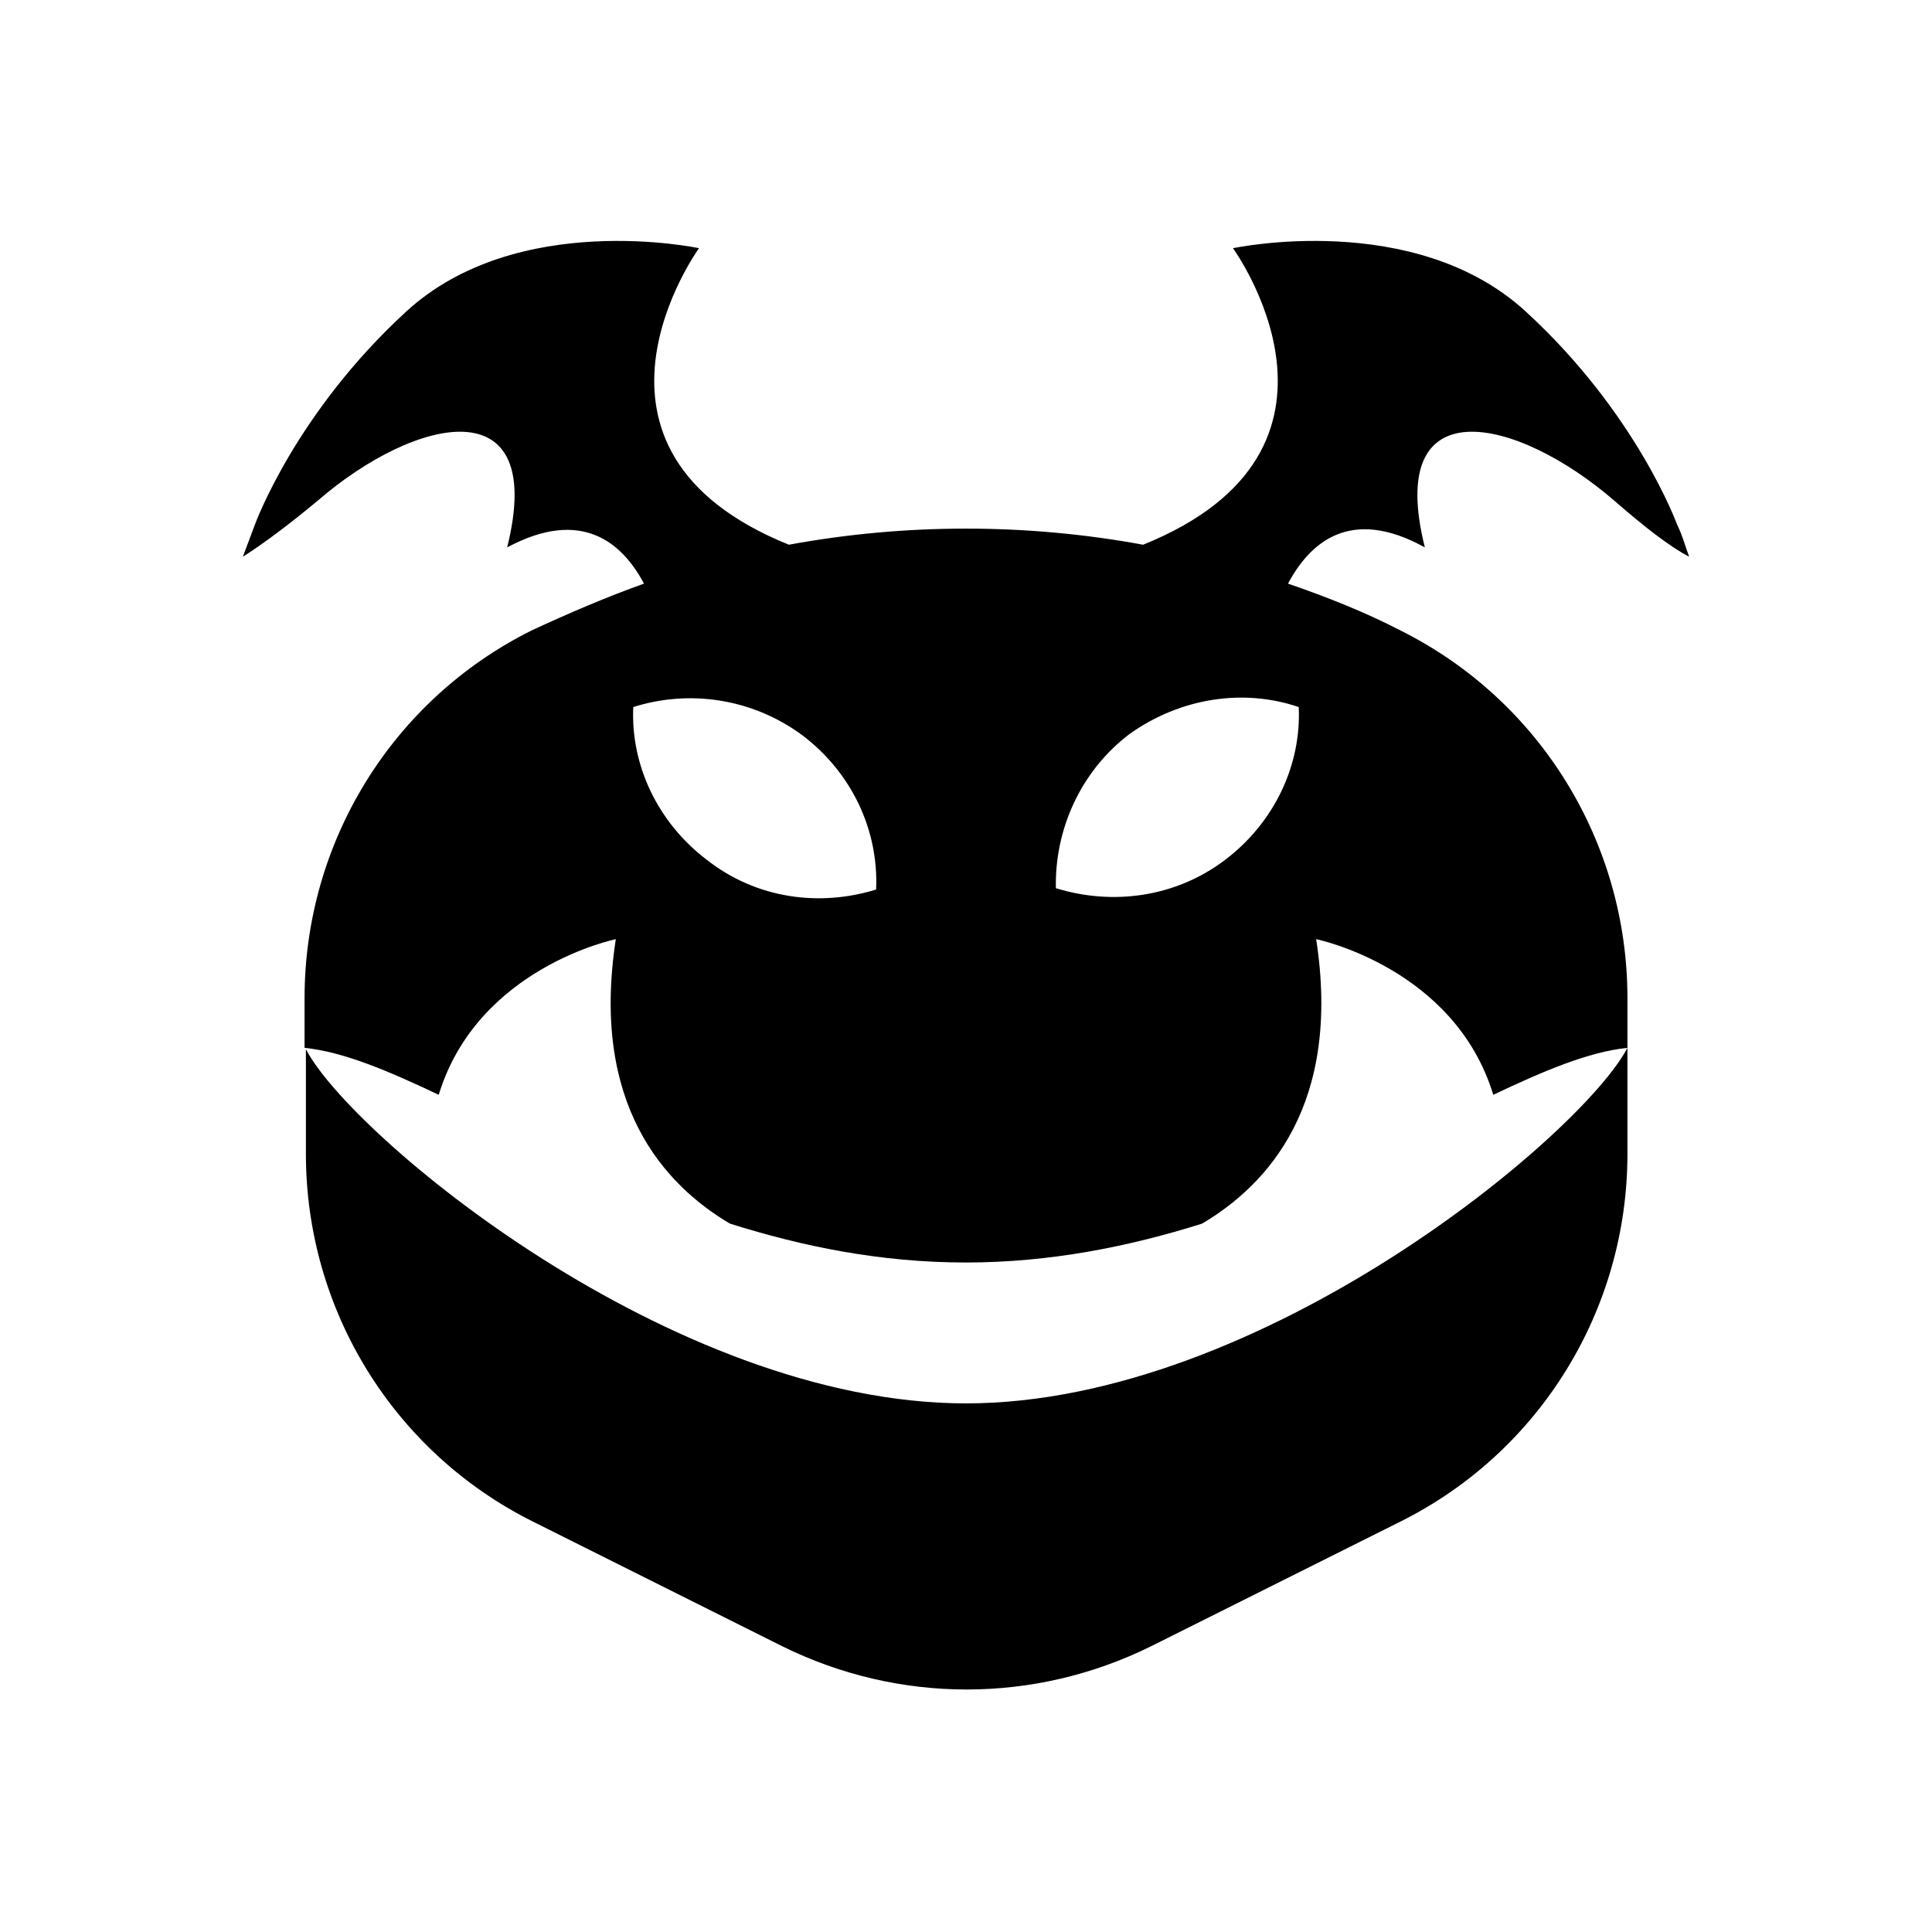
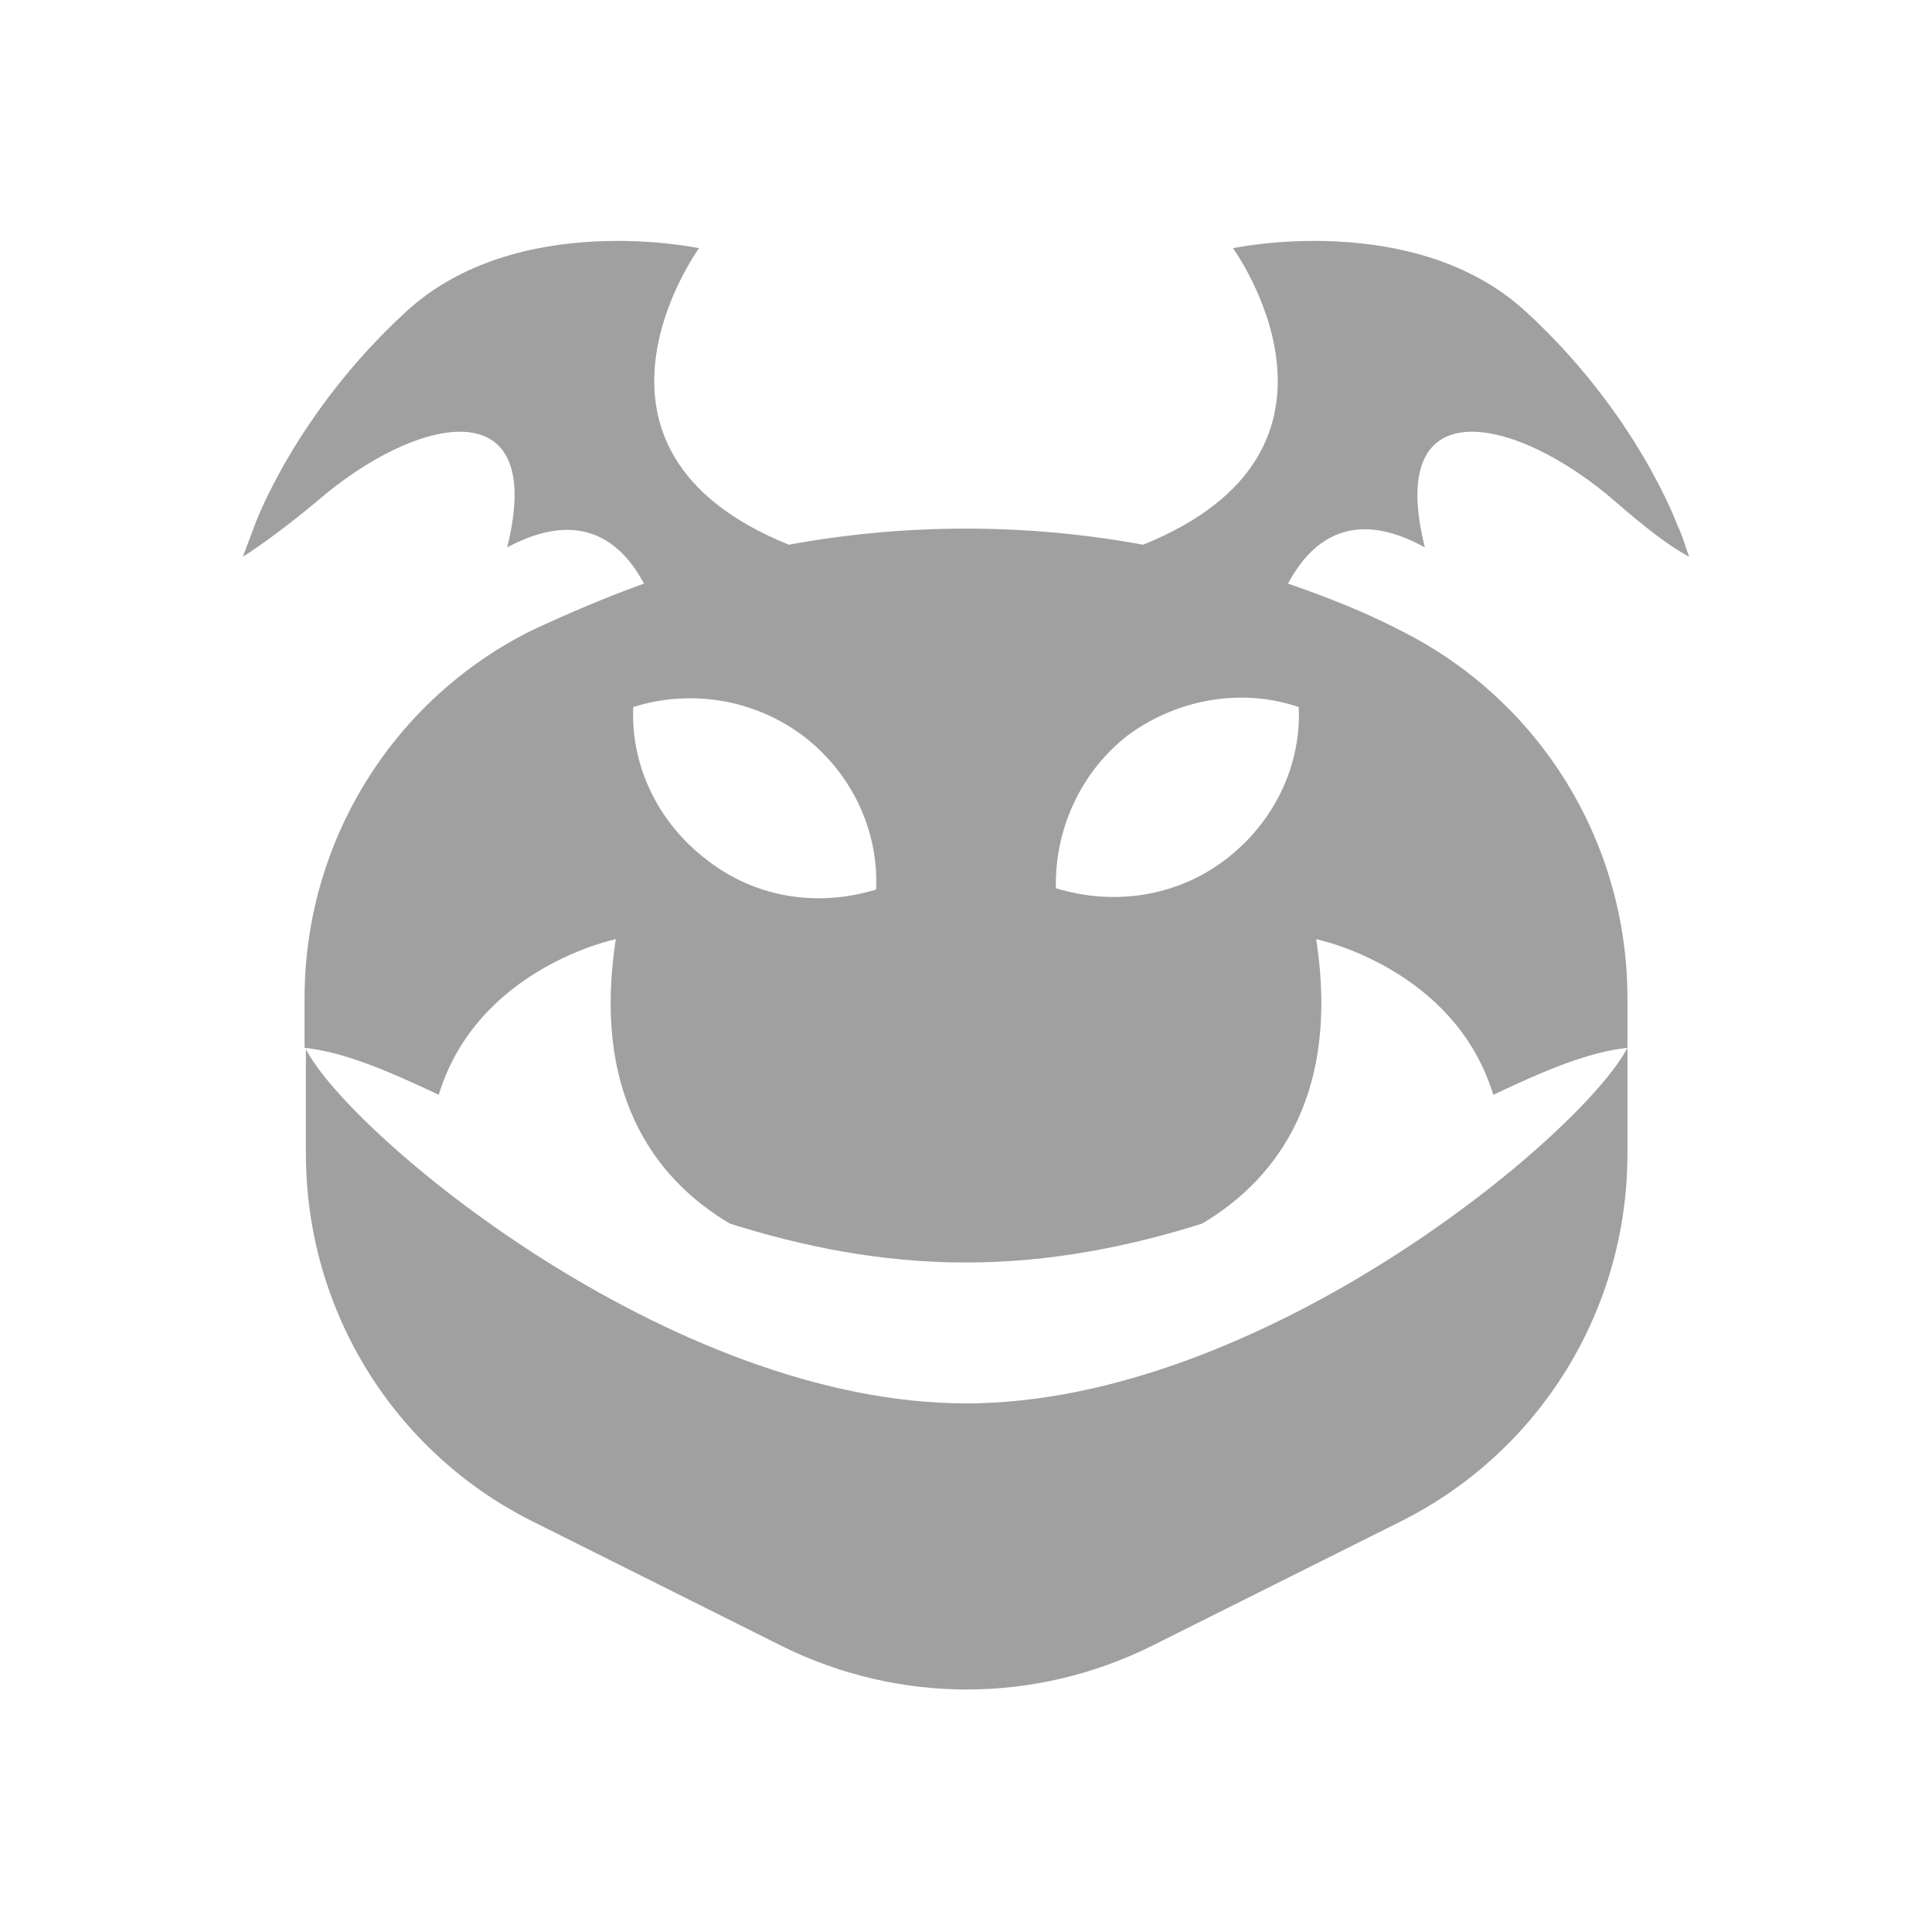
<svg xmlns="http://www.w3.org/2000/svg" version="1.1" id="Layer_1" x="0px" y="0px" viewBox="0 0 144 144" style="enable-background:new 0 0 144 144;" xml:space="preserve">
-   <g>
+   <g fill="#a0a0a0">
    <g>
      <path d="M72,104.6c-22,0-45.9-20-49.2-26.4V86c0,11.6,6.5,22.2,16.9,27.4l18.6,9.3c8.7,4.3,18.8,4.3,27.5,0l18.6-9.3    c10.4-5.2,16.9-15.8,16.9-27.4v-7.9C117.9,84.6,94,104.6,72,104.6z" />
      <path d="M113.7,23.2c-8.3-7.6-21.8-4.7-21.8-4.7s10.9,15-6.7,22.1c-8.7-1.6-17.7-1.6-26.4,0c-17.6-7.1-6.7-22.1-6.7-22.1    s-13.5-2.9-21.8,4.7C22,30.8,19,39.1,19,39.1c-0.3,0.8-0.6,1.6-0.9,2.4c1.4-0.9,3.2-2.2,5.6-4.2c7.3-6.3,17.1-8.5,14.1,3.5    c5.6-3,8.6-0.3,10.2,2.7c-2.8,1-5.6,2.2-8.4,3.5h0c-10.4,5.2-16.9,15.8-16.9,27.4v3.7c2.9,0.3,6.2,1.7,10,3.5    C35.6,72.1,45.9,70,45.9,70c-1.9,12.3,3.6,18.3,8.5,21.2c5.4,1.7,11.2,2.9,17.6,2.9c6.3,0,12.2-1.2,17.6-2.9    c4.9-2.9,10.4-8.9,8.5-21.2c0,0,10.3,2.1,13.2,11.6c3.8-1.8,7.1-3.2,10-3.5v-3.7c0-11.6-6.5-22.2-16.9-27.4h0    c-2.7-1.4-5.5-2.5-8.4-3.5c1.6-3,4.6-5.8,10.2-2.7c-3-12,6.8-9.8,14.1-3.5c2.3,2,4.1,3.4,5.6,4.2c-0.3-0.8-0.5-1.6-0.9-2.4    C125,39.1,122,30.8,113.7,23.2z M52.7,64.1C49,61.3,47,57,47.2,52.7c4.1-1.3,8.8-0.7,12.6,2.1c3.7,2.8,5.7,7.1,5.5,11.5    C61.1,67.6,56.4,67,52.7,64.1z M96.8,52.7C97,57,95,61.3,91.3,64.1c-3.7,2.8-8.4,3.4-12.6,2.1c-0.1-4.3,1.8-8.7,5.5-11.5    C88,52,92.7,51.3,96.8,52.7z" />
    </g>
  </g>
</svg>
